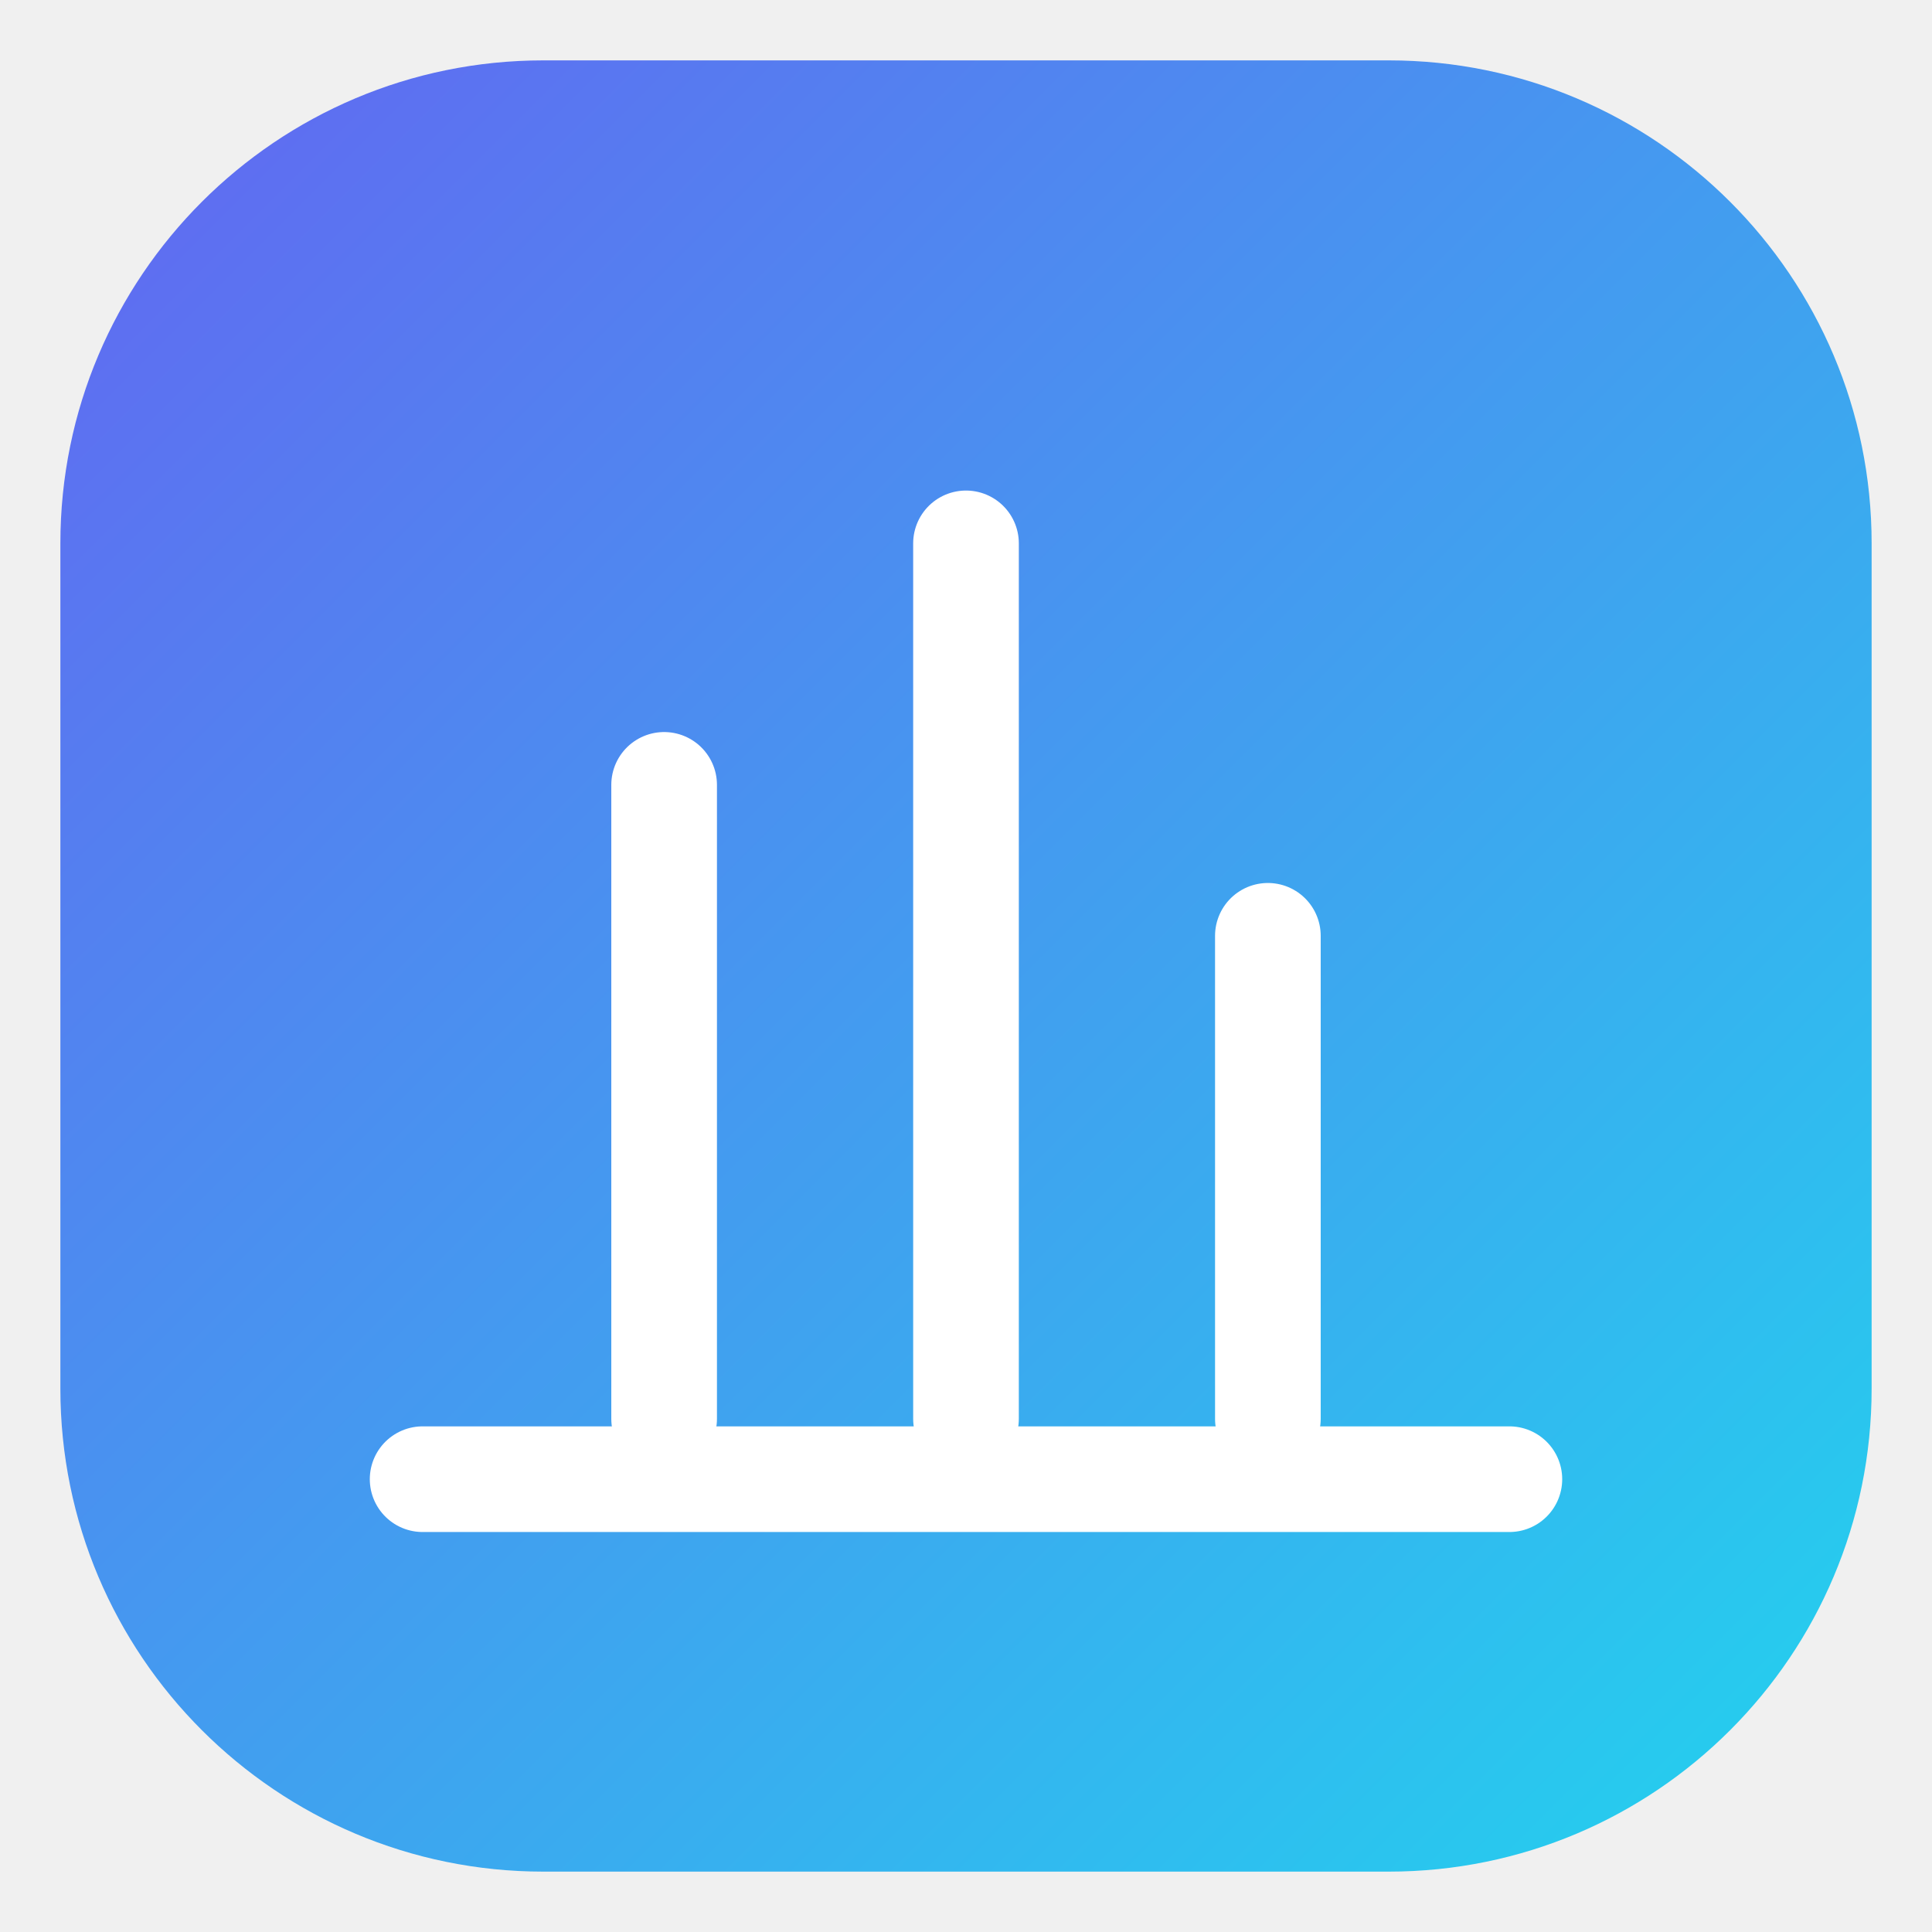
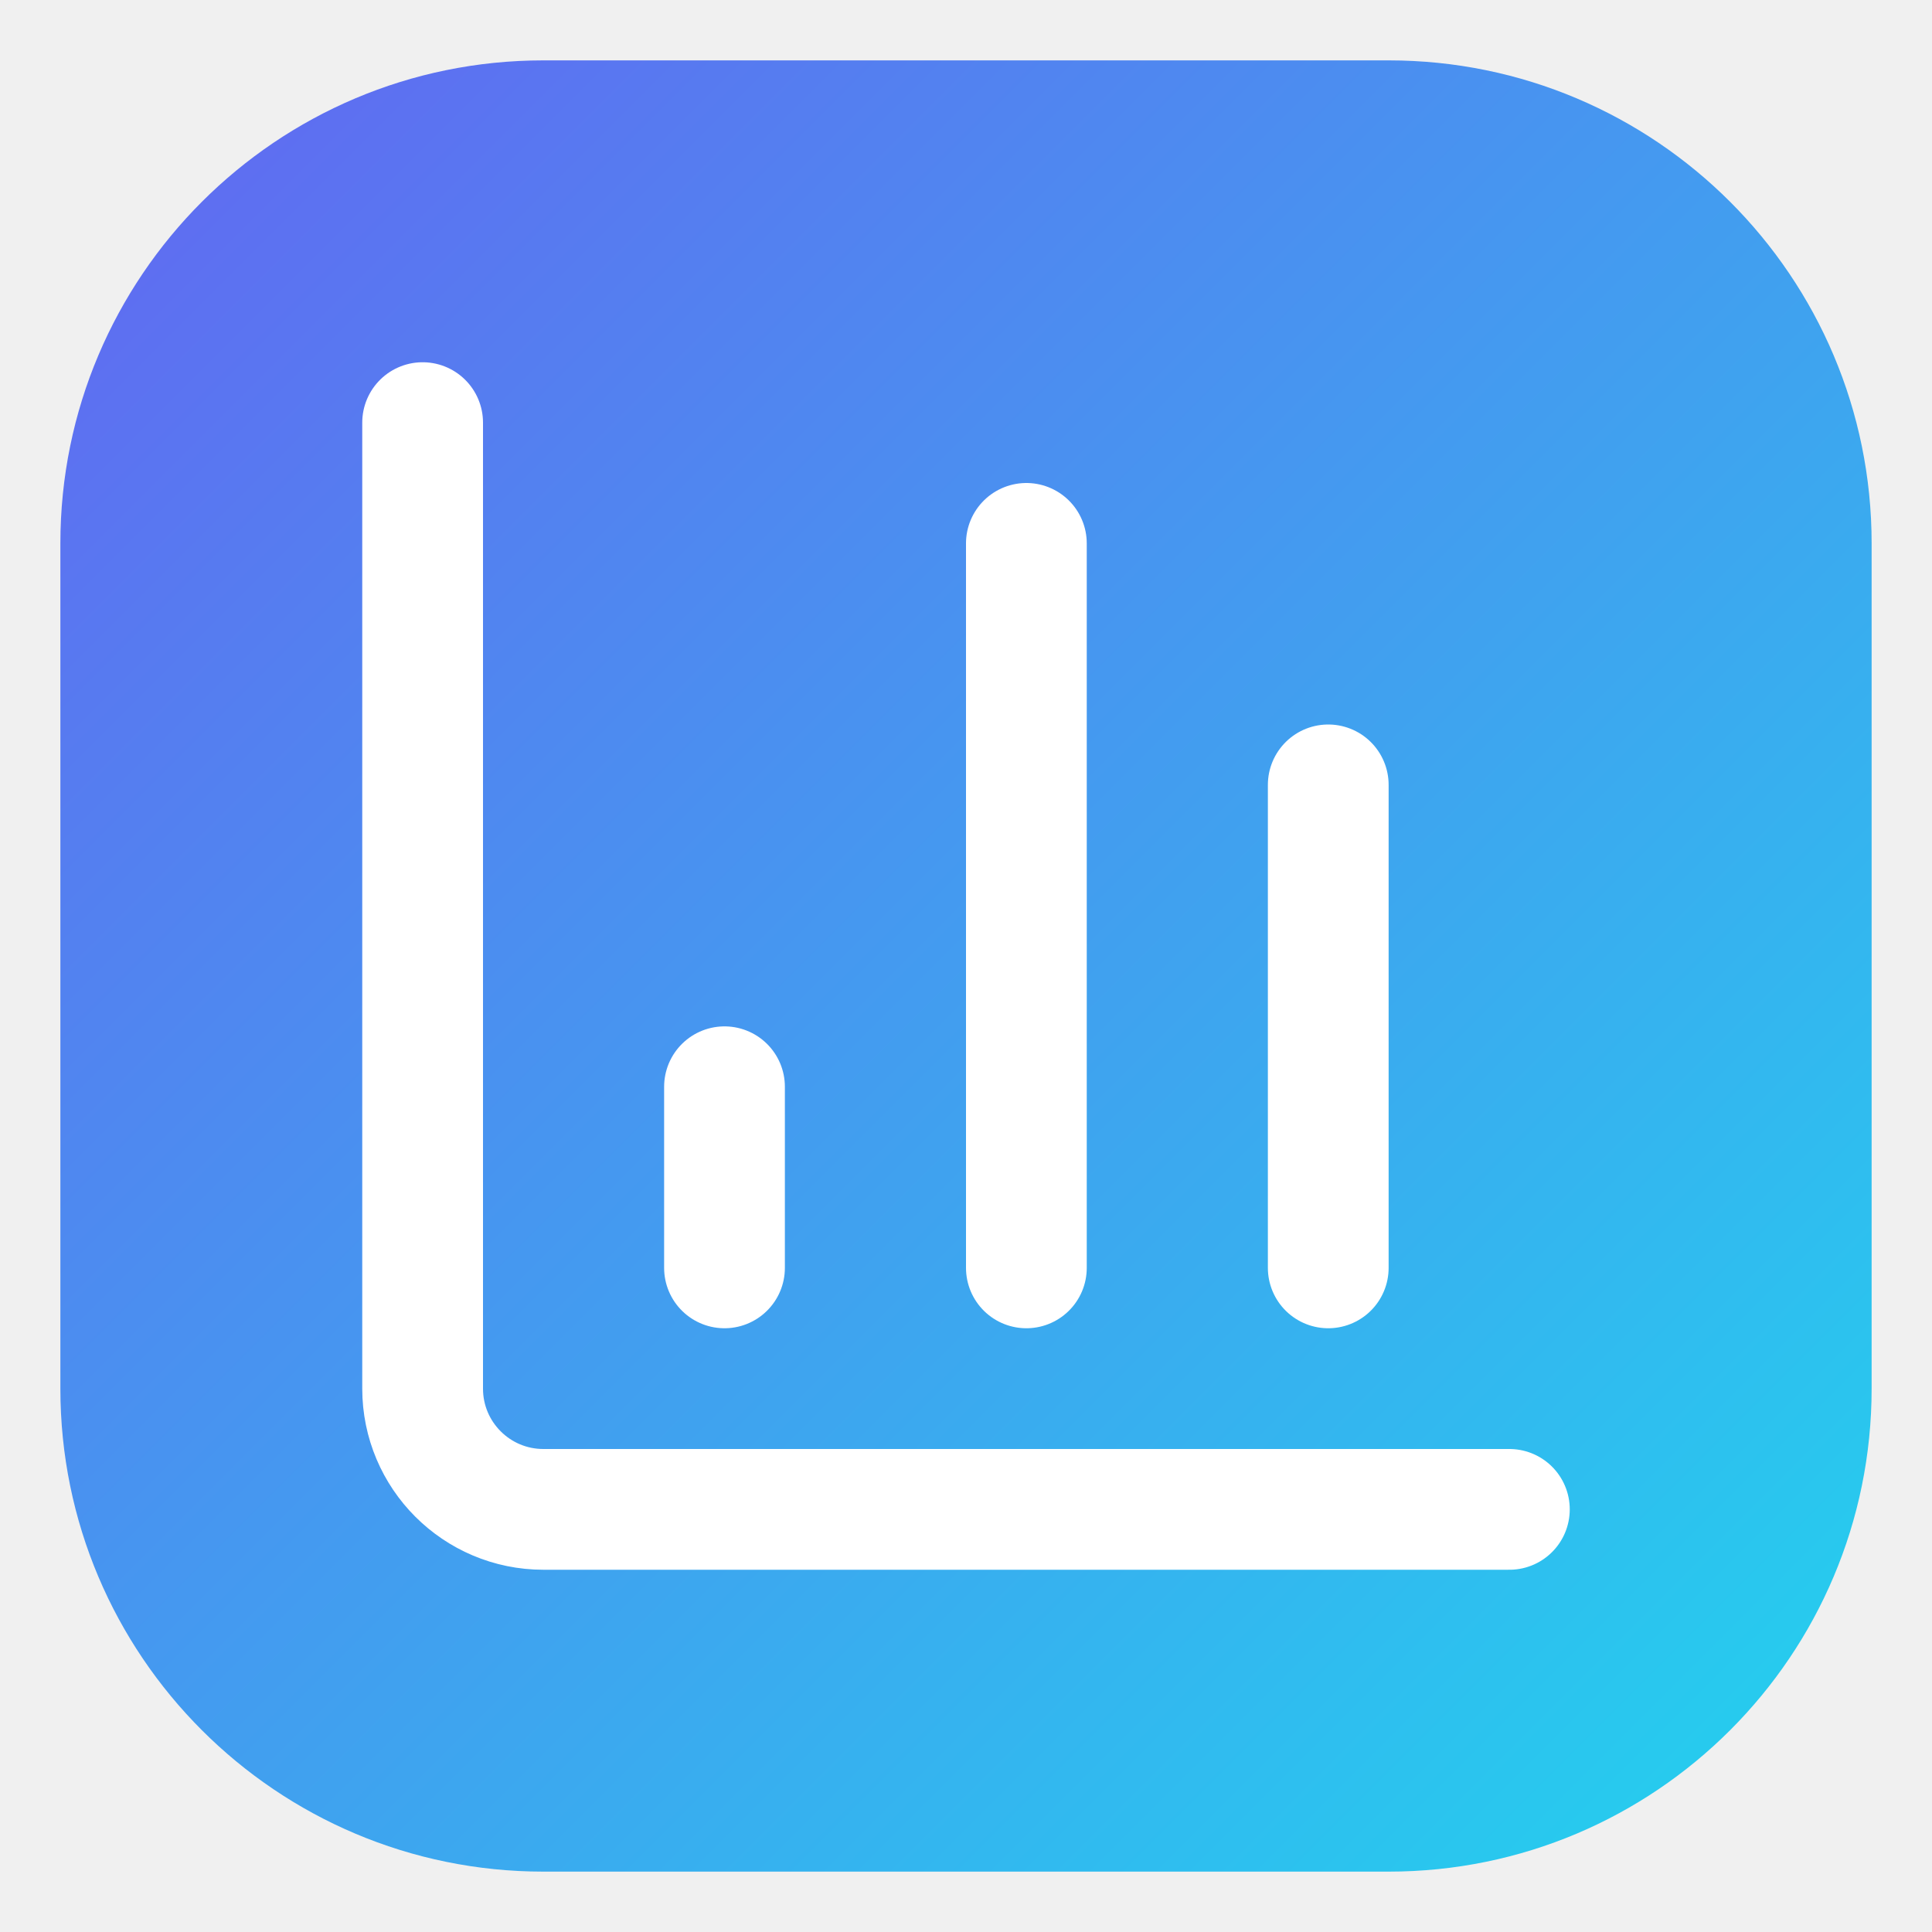
<svg xmlns="http://www.w3.org/2000/svg" viewBox="0 0 64 64" role="img" aria-label="OBBBA Tax Calculators Logo">
  <defs>
    <linearGradient id="g" x1="0" y1="0" x2="1" y2="1">
      <stop offset="0%" stop-color="#6366f1" />
      <stop offset="100%" stop-color="#22d3ee" />
    </linearGradient>
  </defs>
  <rect x="2" y="2" width="60" height="60" rx="16" fill="url(#g)" />
-   <g stroke="#ffffff" stroke-width="3.5" stroke-linecap="round" stroke-linejoin="round" fill="none">
-     <path d="M14 49h36" />
-     <path d="M22 47V26" />
-     <path d="M32 47V18" />
-     <path d="M42 47V31" />
+   <g transform="translate(8 8) scale(2)" stroke="#ffffff" stroke-width="2" stroke-linecap="round" stroke-linejoin="round" fill="none">
+     <path d="M3 3v16a2 2 0 0 0 2 2h16" />
+     <path d="M18 17V9" />
+     <path d="M13 17V5" />
+     <path d="M8 17v-3" />
  </g>
</svg>
